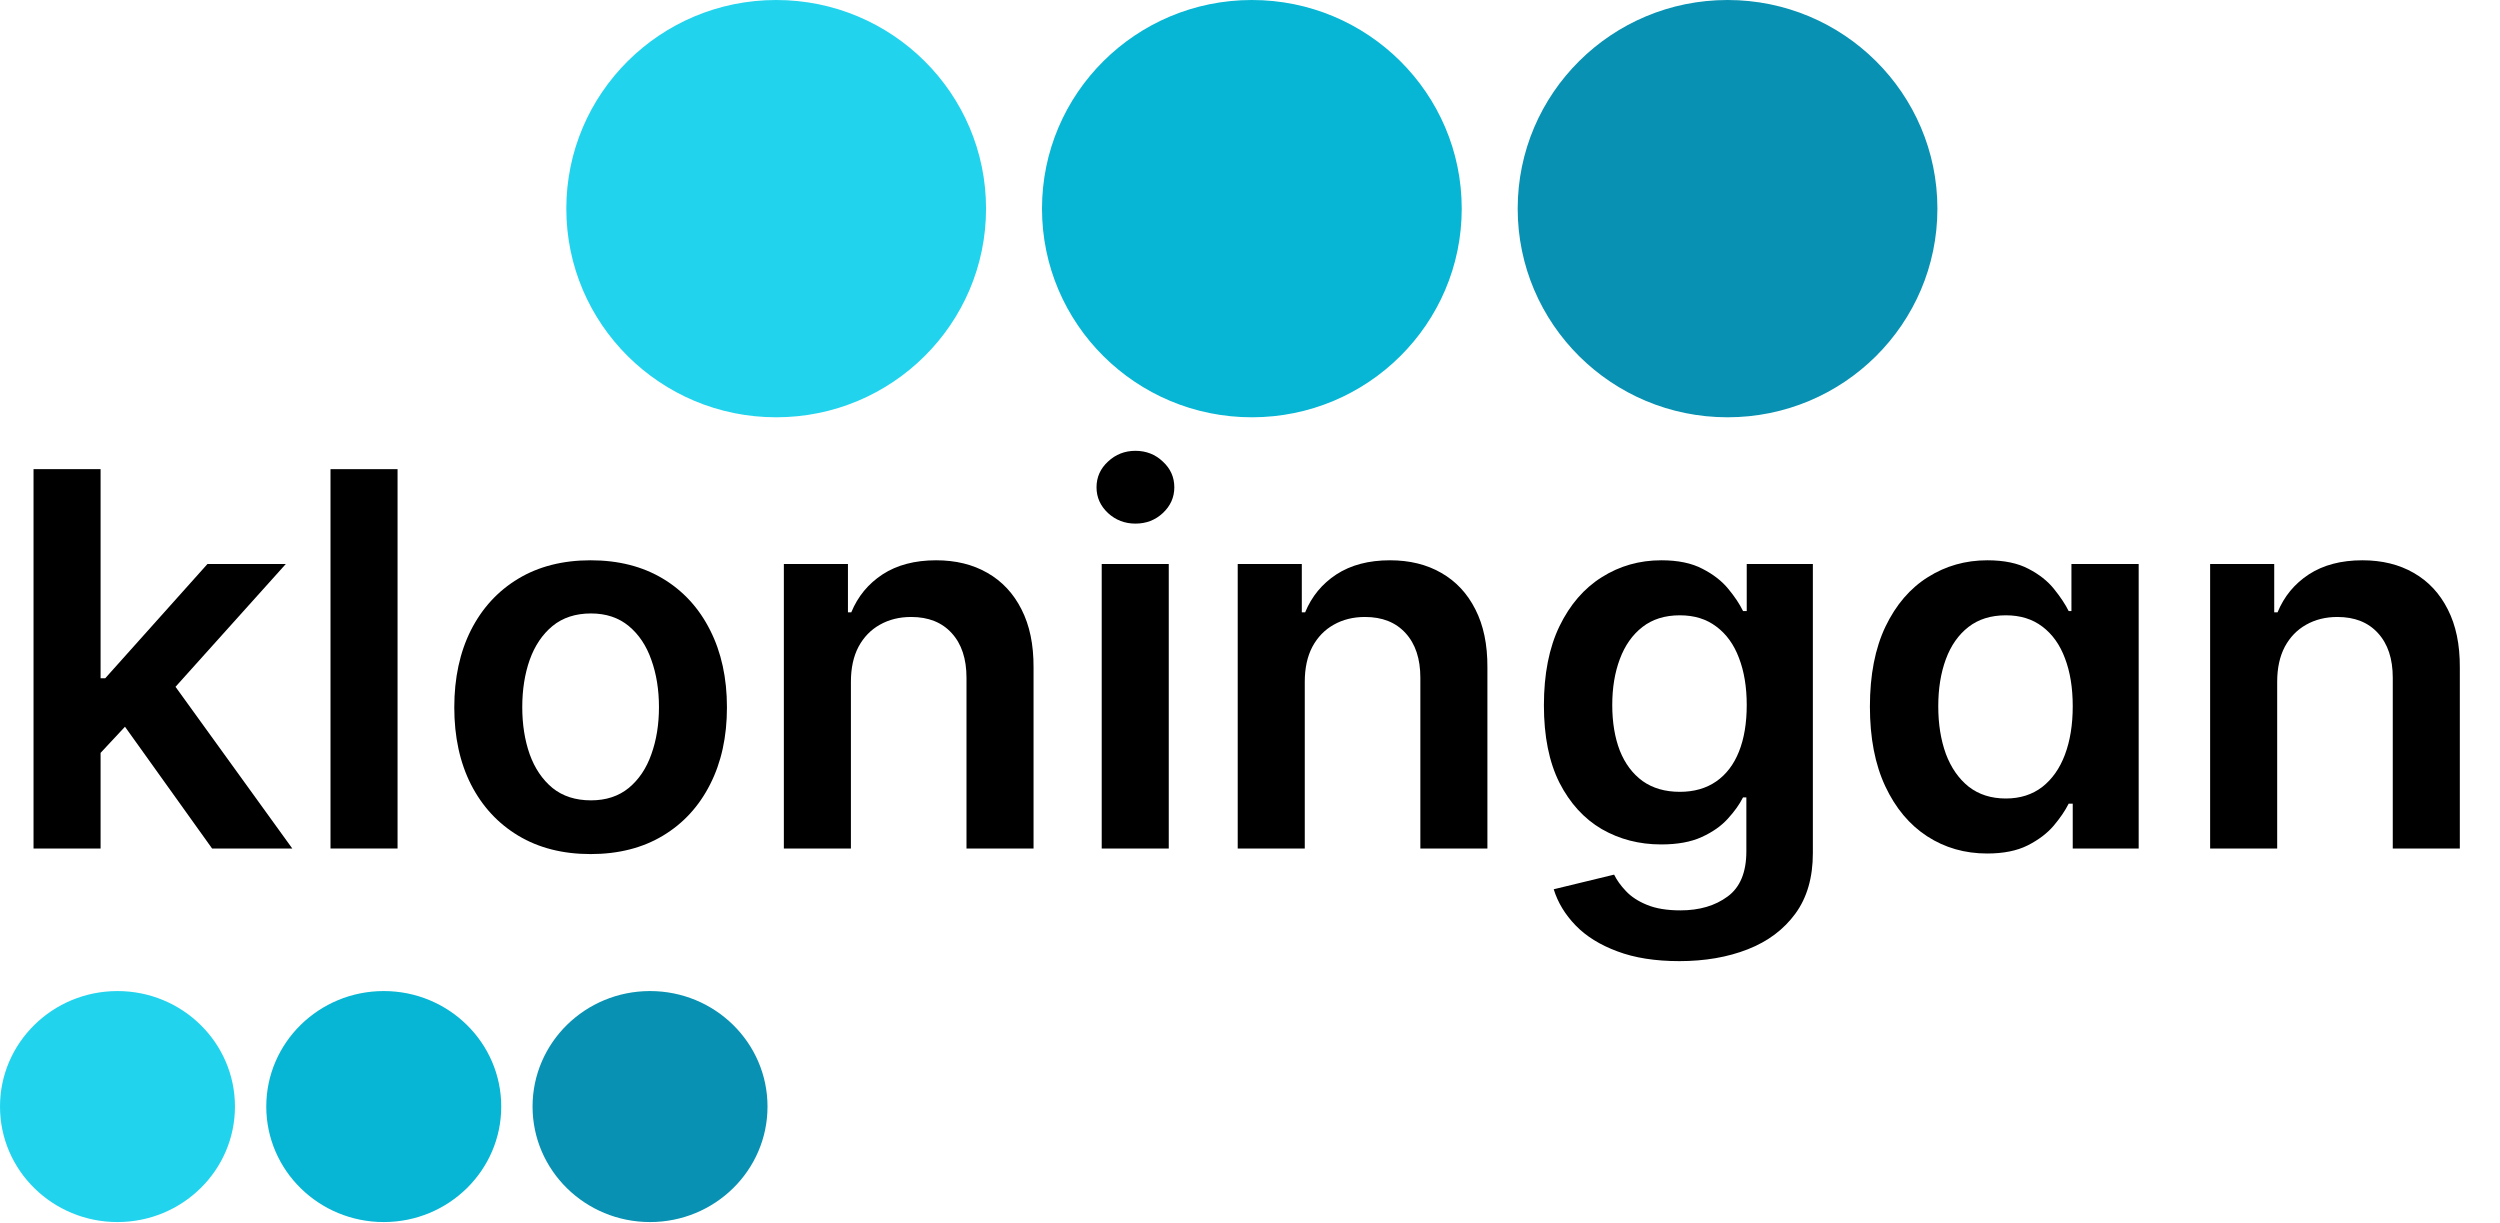
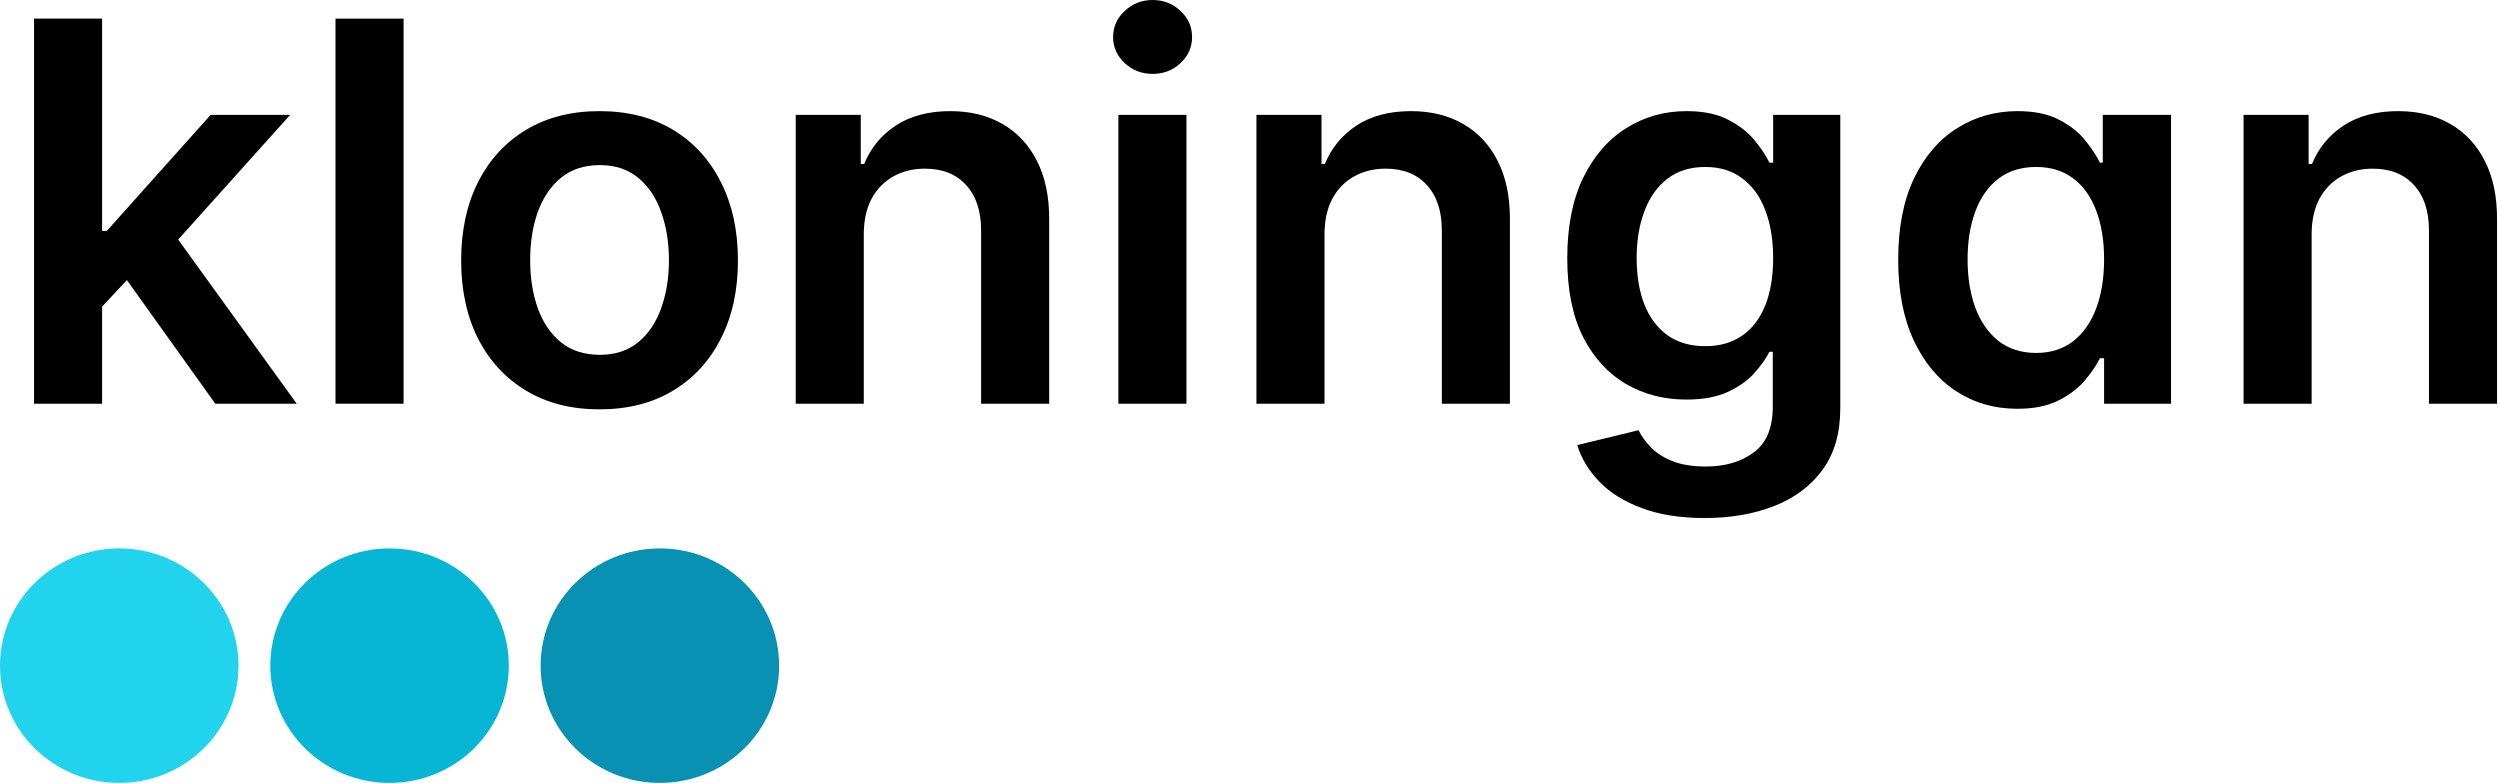
- <svg xmlns="http://www.w3.org/2000/svg" width="671" height="328" viewBox="0 0 671 328" fill="none">
-   <path d="M264.653 56C264.653 86.928 239.435 112 208.327 112C177.218 112 152 86.928 152 56C152 25.072 177.218 0 208.327 0C239.435 0 264.653 25.072 264.653 56Z" fill="#22D3EE" />
-   <path d="M392.327 56C392.327 86.928 367.108 112 336 112C304.892 112 279.673 86.928 279.673 56C279.673 25.072 304.892 0 336 0C367.108 0 392.327 25.072 392.327 56Z" fill="#06B6D4" />
-   <path d="M520 56C520 86.928 494.782 112 463.673 112C432.565 112 407.347 86.928 407.347 56C407.347 25.072 432.565 0 463.673 0C494.782 0 520 25.072 520 56Z" fill="#0891B2" />
-   <path d="M63.061 297C63.061 314.121 48.944 328 31.531 328C14.117 328 0 314.121 0 297C0 279.879 14.117 266 31.531 266C48.944 266 63.061 279.879 63.061 297Z" fill="#22D3EE" />
-   <path d="M134.531 297C134.531 314.121 120.414 328 103 328C85.586 328 71.469 314.121 71.469 297C71.469 279.879 85.586 266 103 266C120.414 266 134.531 279.879 134.531 297Z" fill="#06B6D4" />
-   <path d="M206 297C206 314.121 191.883 328 174.469 328C157.056 328 142.939 314.121 142.939 297C142.939 279.879 157.056 266 174.469 266C191.883 266 206 279.879 206 297Z" fill="#0891B2" />
-   <path d="M25.406 203.777L25.357 182.051H28.24L55.683 151.376H76.713L42.956 188.962H39.227L25.406 203.777ZM9 227.74V125.922H26.997V227.74H9ZM56.926 227.74L32.068 192.989L44.199 180.311L78.453 227.74H56.926Z" fill="currentColor" />
-   <path d="M106.704 125.922V227.74H88.707V125.922H106.704Z" fill="currentColor" />
-   <path d="M158.521 229.232C151.063 229.232 144.6 227.591 139.131 224.31C133.663 221.028 129.42 216.438 126.404 210.538C123.421 204.639 121.93 197.745 121.93 189.857C121.93 181.968 123.421 175.058 126.404 169.125C129.42 163.192 133.663 158.585 139.131 155.304C144.6 152.023 151.063 150.382 158.521 150.382C165.978 150.382 172.441 152.023 177.91 155.304C183.379 158.585 187.604 163.192 190.587 169.125C193.603 175.058 195.112 181.968 195.112 189.857C195.112 197.745 193.603 204.639 190.587 210.538C187.604 216.438 183.379 221.028 177.91 224.31C172.441 227.591 165.978 229.232 158.521 229.232ZM158.62 214.814C162.664 214.814 166.044 213.704 168.762 211.483C171.48 209.229 173.502 206.213 174.827 202.435C176.186 198.656 176.866 194.447 176.866 189.807C176.866 185.134 176.186 180.908 174.827 177.129C173.502 173.318 171.48 170.285 168.762 168.031C166.044 165.777 162.664 164.651 158.62 164.651C154.477 164.651 151.03 165.777 148.279 168.031C145.561 170.285 143.523 173.318 142.164 177.129C140.838 180.908 140.175 185.134 140.175 189.807C140.175 194.447 140.838 198.656 142.164 202.435C143.523 206.213 145.561 209.229 148.279 211.483C151.03 213.704 154.477 214.814 158.62 214.814Z" fill="currentColor" />
-   <path d="M228.384 182.996V227.74H210.387V151.376H227.588V164.352H228.483C230.24 160.077 233.041 156.679 236.885 154.161C240.763 151.642 245.552 150.382 251.253 150.382C256.523 150.382 261.114 151.509 265.025 153.763C268.969 156.017 272.018 159.281 274.172 163.557C276.36 167.832 277.437 173.019 277.404 179.118V227.74H259.407V181.902C259.407 176.798 258.081 172.804 255.429 169.92C252.811 167.037 249.182 165.595 244.542 165.595C241.393 165.595 238.592 166.291 236.14 167.683C233.72 169.042 231.814 171.014 230.422 173.599C229.063 176.185 228.384 179.317 228.384 182.996Z" fill="currentColor" />
-   <path d="M295.699 227.74V151.376H313.696V227.74H295.699ZM304.748 140.538C301.897 140.538 299.444 139.594 297.39 137.705C295.335 135.782 294.307 133.479 294.307 130.794C294.307 128.076 295.335 125.773 297.39 123.884C299.444 121.961 301.897 121 304.748 121C307.631 121 310.084 121.961 312.105 123.884C314.16 125.773 315.188 128.076 315.188 130.794C315.188 133.479 314.16 135.782 312.105 137.705C310.084 139.594 307.631 140.538 304.748 140.538Z" fill="currentColor" />
-   <path d="M350.2 182.996V227.74H332.203V151.376H349.405V164.352H350.3C352.056 160.077 354.857 156.679 358.702 154.161C362.58 151.642 367.369 150.382 373.07 150.382C378.34 150.382 382.93 151.509 386.841 153.763C390.785 156.017 393.834 159.281 395.989 163.557C398.176 167.832 399.253 173.019 399.22 179.118V227.74H381.223V181.902C381.223 176.798 379.897 172.804 377.246 169.92C374.627 167.037 370.998 165.595 366.358 165.595C363.209 165.595 360.409 166.291 357.956 167.683C355.536 169.042 353.631 171.014 352.239 173.599C350.88 176.185 350.2 179.317 350.2 182.996Z" fill="currentColor" />
-   <path d="M450.726 257.967C444.263 257.967 438.711 257.089 434.071 255.332C429.431 253.609 425.702 251.289 422.885 248.372C420.068 245.455 418.112 242.224 417.018 238.678L433.226 234.75C433.955 236.241 435.016 237.716 436.408 239.175C437.8 240.666 439.672 241.893 442.026 242.854C444.412 243.848 447.411 244.345 451.024 244.345C456.128 244.345 460.354 243.102 463.702 240.616C467.049 238.164 468.723 234.12 468.723 228.486V214.018H467.828C466.9 215.875 465.541 217.78 463.751 219.736C461.995 221.691 459.658 223.332 456.741 224.658C453.858 225.983 450.229 226.646 445.854 226.646C439.987 226.646 434.668 225.271 429.895 222.52C425.155 219.736 421.377 215.593 418.56 210.091C415.776 204.556 414.384 197.629 414.384 189.31C414.384 180.924 415.776 173.848 418.56 168.081C421.377 162.281 425.172 157.889 429.945 154.906C434.717 151.89 440.037 150.382 445.903 150.382C450.378 150.382 454.057 151.144 456.94 152.669C459.857 154.161 462.177 155.967 463.901 158.088C465.624 160.176 466.933 162.148 467.828 164.004H468.822V151.376H486.571V228.983C486.571 235.512 485.013 240.915 481.898 245.19C478.782 249.466 474.523 252.664 469.121 254.786C463.718 256.907 457.587 257.967 450.726 257.967ZM450.875 212.527C454.687 212.527 457.935 211.599 460.619 209.743C463.304 207.887 465.342 205.219 466.734 201.739C468.126 198.259 468.822 194.082 468.822 189.21C468.822 184.404 468.126 180.195 466.734 176.582C465.375 172.97 463.354 170.169 460.669 168.18C458.018 166.159 454.753 165.148 450.875 165.148C446.865 165.148 443.517 166.192 440.832 168.28C438.148 170.368 436.126 173.235 434.767 176.881C433.408 180.493 432.729 184.603 432.729 189.21C432.729 193.884 433.408 197.977 434.767 201.49C436.159 204.97 438.197 207.688 440.882 209.643C443.6 211.566 446.931 212.527 450.875 212.527Z" fill="currentColor" />
-   <path d="M533.354 229.082C527.355 229.082 521.985 227.541 517.246 224.459C512.506 221.376 508.761 216.902 506.01 211.036C503.259 205.169 501.884 198.043 501.884 189.658C501.884 181.173 503.276 174.014 506.06 168.18C508.877 162.314 512.672 157.889 517.445 154.906C522.217 151.89 527.537 150.382 533.403 150.382C537.878 150.382 541.557 151.144 544.44 152.669C547.324 154.161 549.611 155.967 551.301 158.088C552.992 160.176 554.301 162.148 555.229 164.004H555.974V151.376H574.021V227.74H556.322V215.709H555.229C554.301 217.565 552.958 219.537 551.202 221.625C549.445 223.68 547.125 225.437 544.241 226.895C541.358 228.353 537.729 229.082 533.354 229.082ZM538.375 214.317C542.187 214.317 545.435 213.289 548.119 211.234C550.804 209.146 552.842 206.246 554.234 202.534C555.626 198.822 556.322 194.497 556.322 189.558C556.322 184.62 555.626 180.328 554.234 176.682C552.875 173.036 550.854 170.202 548.169 168.18C545.518 166.159 542.253 165.148 538.375 165.148C534.365 165.148 531.017 166.192 528.332 168.28C525.648 170.368 523.626 173.251 522.267 176.93C520.908 180.609 520.229 184.819 520.229 189.558C520.229 194.331 520.908 198.59 522.267 202.335C523.659 206.047 525.697 208.981 528.382 211.135C531.1 213.256 534.431 214.317 538.375 214.317Z" fill="currentColor" />
-   <path d="M611.196 182.996V227.74H593.199V151.376H610.401V164.352H611.296C613.052 160.077 615.853 156.679 619.698 154.161C623.576 151.642 628.365 150.382 634.066 150.382C639.336 150.382 643.926 151.509 647.837 153.763C651.781 156.017 654.83 159.281 656.985 163.557C659.172 167.832 660.249 173.019 660.216 179.118V227.74H642.219V181.902C642.219 176.798 640.893 172.804 638.242 169.92C635.623 167.037 631.994 165.595 627.354 165.595C624.205 165.595 621.405 166.291 618.952 167.683C616.533 169.042 614.627 171.014 613.235 173.599C611.876 176.185 611.196 179.317 611.196 182.996Z" fill="currentColor" />
+ <svg xmlns="http://www.w3.org/2000/svg" width="661" height="207" viewBox="0 0 661 207" fill="none">
+   <path d="M63.061 176C63.061 193.121 48.944 207 31.531 207C14.117 207 0 193.121 0 176C0 158.879 14.117 145 31.531 145C48.944 145 63.061 158.879 63.061 176Z" fill="#22D3EE" />
+   <path d="M134.531 176C134.531 193.121 120.414 207 103 207C85.586 207 71.469 193.121 71.469 176C71.469 158.879 85.586 145 103 145C120.414 145 134.531 158.879 134.531 176Z" fill="#06B6D4" />
+   <path d="M206 176C206 193.121 191.883 207 174.469 207C157.056 207 142.939 193.121 142.939 176C142.939 158.879 157.056 145 174.469 145C191.883 145 206 158.879 206 176Z" fill="#0891B2" />
+   <path d="M25.406 82.777L25.357 61.051H28.24L55.683 30.376H76.713L42.956 67.962H39.227L25.406 82.777ZM9 106.74V4.922H26.997V106.74H9ZM56.926 106.74L32.068 71.989L44.199 59.311L78.453 106.74H56.926Z" fill="currentColor" />
+   <path d="M106.704 4.922V106.74H88.707V4.922H106.704Z" fill="currentColor" />
+   <path d="M158.521 108.232C151.063 108.232 144.6 106.591 139.131 103.31C133.663 100.028 129.42 95.438 126.404 89.538C123.421 83.639 121.93 76.745 121.93 68.856C121.93 60.968 123.421 54.058 126.404 48.125C129.42 42.192 133.663 37.585 139.131 34.304C144.6 31.023 151.063 29.382 158.521 29.382C165.978 29.382 172.441 31.023 177.91 34.304C183.379 37.585 187.604 42.192 190.587 48.125C193.603 54.058 195.112 60.968 195.112 68.856C195.112 76.745 193.603 83.639 190.587 89.538C187.604 95.438 183.379 100.028 177.91 103.31C172.441 106.591 165.978 108.232 158.521 108.232ZM158.62 93.814C162.664 93.814 166.044 92.704 168.762 90.483C171.48 88.229 173.502 85.213 174.827 81.435C176.186 77.656 176.866 73.447 176.866 68.807C176.866 64.133 176.186 59.908 174.827 56.129C173.502 52.318 171.48 49.285 168.762 47.031C166.044 44.778 162.664 43.651 158.62 43.651C154.477 43.651 151.03 44.778 148.279 47.031C145.561 49.285 143.523 52.318 142.164 56.129C140.838 59.908 140.175 64.133 140.175 68.807C140.175 73.447 140.838 77.656 142.164 81.435C143.523 85.213 145.561 88.229 148.279 90.483C151.03 92.704 154.477 93.814 158.62 93.814Z" fill="currentColor" />
+   <path d="M228.384 61.996V106.74H210.387V30.376H227.588V43.352H228.483C230.24 39.077 233.041 35.679 236.885 33.16C240.763 30.642 245.552 29.382 251.253 29.382C256.523 29.382 261.114 30.509 265.025 32.763C268.969 35.017 272.018 38.281 274.172 42.557C276.36 46.832 277.437 52.019 277.404 58.118V106.74H259.407V60.902C259.407 55.798 258.081 51.804 255.429 48.92C252.811 46.037 249.182 44.595 244.542 44.595C241.393 44.595 238.592 45.291 236.14 46.683C233.72 48.042 231.814 50.014 230.422 52.599C229.063 55.185 228.384 58.317 228.384 61.996Z" fill="currentColor" />
+   <path d="M295.699 106.74V30.376H313.696V106.74H295.699ZM304.748 19.538C301.897 19.538 299.444 18.594 297.39 16.704C295.335 14.782 294.307 12.479 294.307 9.794C294.307 7.076 295.335 4.773 297.39 2.884C299.444 0.961 301.897 0 304.748 0C307.631 0 310.084 0.961 312.105 2.884C314.16 4.773 315.188 7.076 315.188 9.794C315.188 12.479 314.16 14.782 312.105 16.704C310.084 18.594 307.631 19.538 304.748 19.538Z" fill="currentColor" />
+   <path d="M350.2 61.996V106.74H332.203V30.376H349.405V43.352H350.3C352.056 39.077 354.857 35.679 358.702 33.16C362.58 30.642 367.369 29.382 373.07 29.382C378.34 29.382 382.93 30.509 386.841 32.763C390.785 35.017 393.834 38.281 395.989 42.557C398.176 46.832 399.253 52.019 399.22 58.118V106.74H381.223V60.902C381.223 55.798 379.897 51.804 377.246 48.92C374.627 46.037 370.998 44.595 366.358 44.595C363.209 44.595 360.409 45.291 357.956 46.683C355.536 48.042 353.631 50.014 352.239 52.599C350.88 55.185 350.2 58.317 350.2 61.996Z" fill="currentColor" />
+   <path d="M450.726 136.967C444.263 136.967 438.711 136.089 434.071 134.332C429.431 132.609 425.702 130.289 422.885 127.372C420.068 124.455 418.112 121.224 417.018 117.678L433.226 113.75C433.955 115.241 435.016 116.716 436.408 118.175C437.8 119.666 439.672 120.893 442.026 121.854C444.412 122.848 447.411 123.345 451.024 123.345C456.128 123.345 460.354 122.102 463.702 119.616C467.049 117.164 468.723 113.12 468.723 107.486V93.019H467.828C466.9 94.874 465.541 96.78 463.751 98.736C461.995 100.691 459.658 102.332 456.741 103.658C453.858 104.983 450.229 105.646 445.854 105.646C439.987 105.646 434.668 104.271 429.895 101.52C425.155 98.736 421.377 94.593 418.56 89.091C415.776 83.556 414.384 76.629 414.384 68.31C414.384 59.924 415.776 52.848 418.56 47.081C421.377 41.281 425.172 36.889 429.945 33.906C434.717 30.89 440.037 29.382 445.903 29.382C450.378 29.382 454.057 30.144 456.94 31.669C459.857 33.16 462.177 34.967 463.901 37.088C465.624 39.176 466.933 41.148 467.828 43.004H468.822V30.376H486.571V107.983C486.571 114.512 485.013 119.915 481.898 124.19C478.782 128.466 474.523 131.664 469.121 133.786C463.718 135.907 457.587 136.967 450.726 136.967ZM450.875 91.527C454.687 91.527 457.935 90.599 460.619 88.743C463.304 86.887 465.342 84.219 466.734 80.739C468.126 77.258 468.822 73.082 468.822 68.21C468.822 63.404 468.126 59.195 466.734 55.582C465.375 51.97 463.354 49.169 460.669 47.18C458.018 45.159 454.753 44.148 450.875 44.148C446.865 44.148 443.517 45.192 440.832 47.28C438.148 49.368 436.126 52.235 434.767 55.881C433.408 59.493 432.729 63.603 432.729 68.21C432.729 72.883 433.408 76.977 434.767 80.49C436.159 83.97 438.197 86.688 440.882 88.644C443.6 90.566 446.931 91.527 450.875 91.527Z" fill="currentColor" />
+   <path d="M533.354 108.082C527.355 108.082 521.985 106.541 517.246 103.459C512.506 100.376 508.761 95.902 506.01 90.035C503.259 84.169 501.884 77.043 501.884 68.658C501.884 60.173 503.276 53.014 506.06 47.18C508.877 41.314 512.672 36.889 517.445 33.906C522.217 30.89 527.537 29.382 533.403 29.382C537.878 29.382 541.557 30.144 544.44 31.669C547.324 33.16 549.611 34.967 551.301 37.088C552.992 39.176 554.301 41.148 555.229 43.004H555.974V30.376H574.021V106.74H556.322V94.709H555.229C554.301 96.565 552.958 98.537 551.202 100.625C549.445 102.68 547.125 104.437 544.241 105.895C541.358 107.353 537.729 108.082 533.354 108.082ZM538.375 93.317C542.187 93.317 545.435 92.289 548.119 90.234C550.804 88.146 552.842 85.246 554.234 81.534C555.626 77.822 556.322 73.497 556.322 68.558C556.322 63.62 555.626 59.328 554.234 55.682C552.875 52.036 550.854 49.202 548.169 47.18C545.518 45.159 542.253 44.148 538.375 44.148C534.365 44.148 531.017 45.192 528.332 47.28C525.648 49.368 523.626 52.251 522.267 55.93C520.908 59.609 520.229 63.819 520.229 68.558C520.229 73.331 520.908 77.59 522.267 81.335C523.659 85.047 525.697 87.981 528.382 90.135C531.1 92.256 534.431 93.317 538.375 93.317Z" fill="currentColor" />
+   <path d="M611.196 61.996V106.74H593.199V30.376H610.401V43.352H611.296C613.052 39.077 615.853 35.679 619.698 33.16C623.576 30.642 628.365 29.382 634.066 29.382C639.336 29.382 643.926 30.509 647.837 32.763C651.781 35.017 654.83 38.281 656.985 42.557C659.172 46.832 660.249 52.019 660.216 58.118V106.74H642.219V60.902C642.219 55.798 640.893 51.804 638.242 48.92C635.623 46.037 631.994 44.595 627.354 44.595C624.205 44.595 621.405 45.291 618.952 46.683C616.533 48.042 614.627 50.014 613.235 52.599C611.876 55.185 611.196 58.317 611.196 61.996Z" fill="currentColor" />
</svg>
